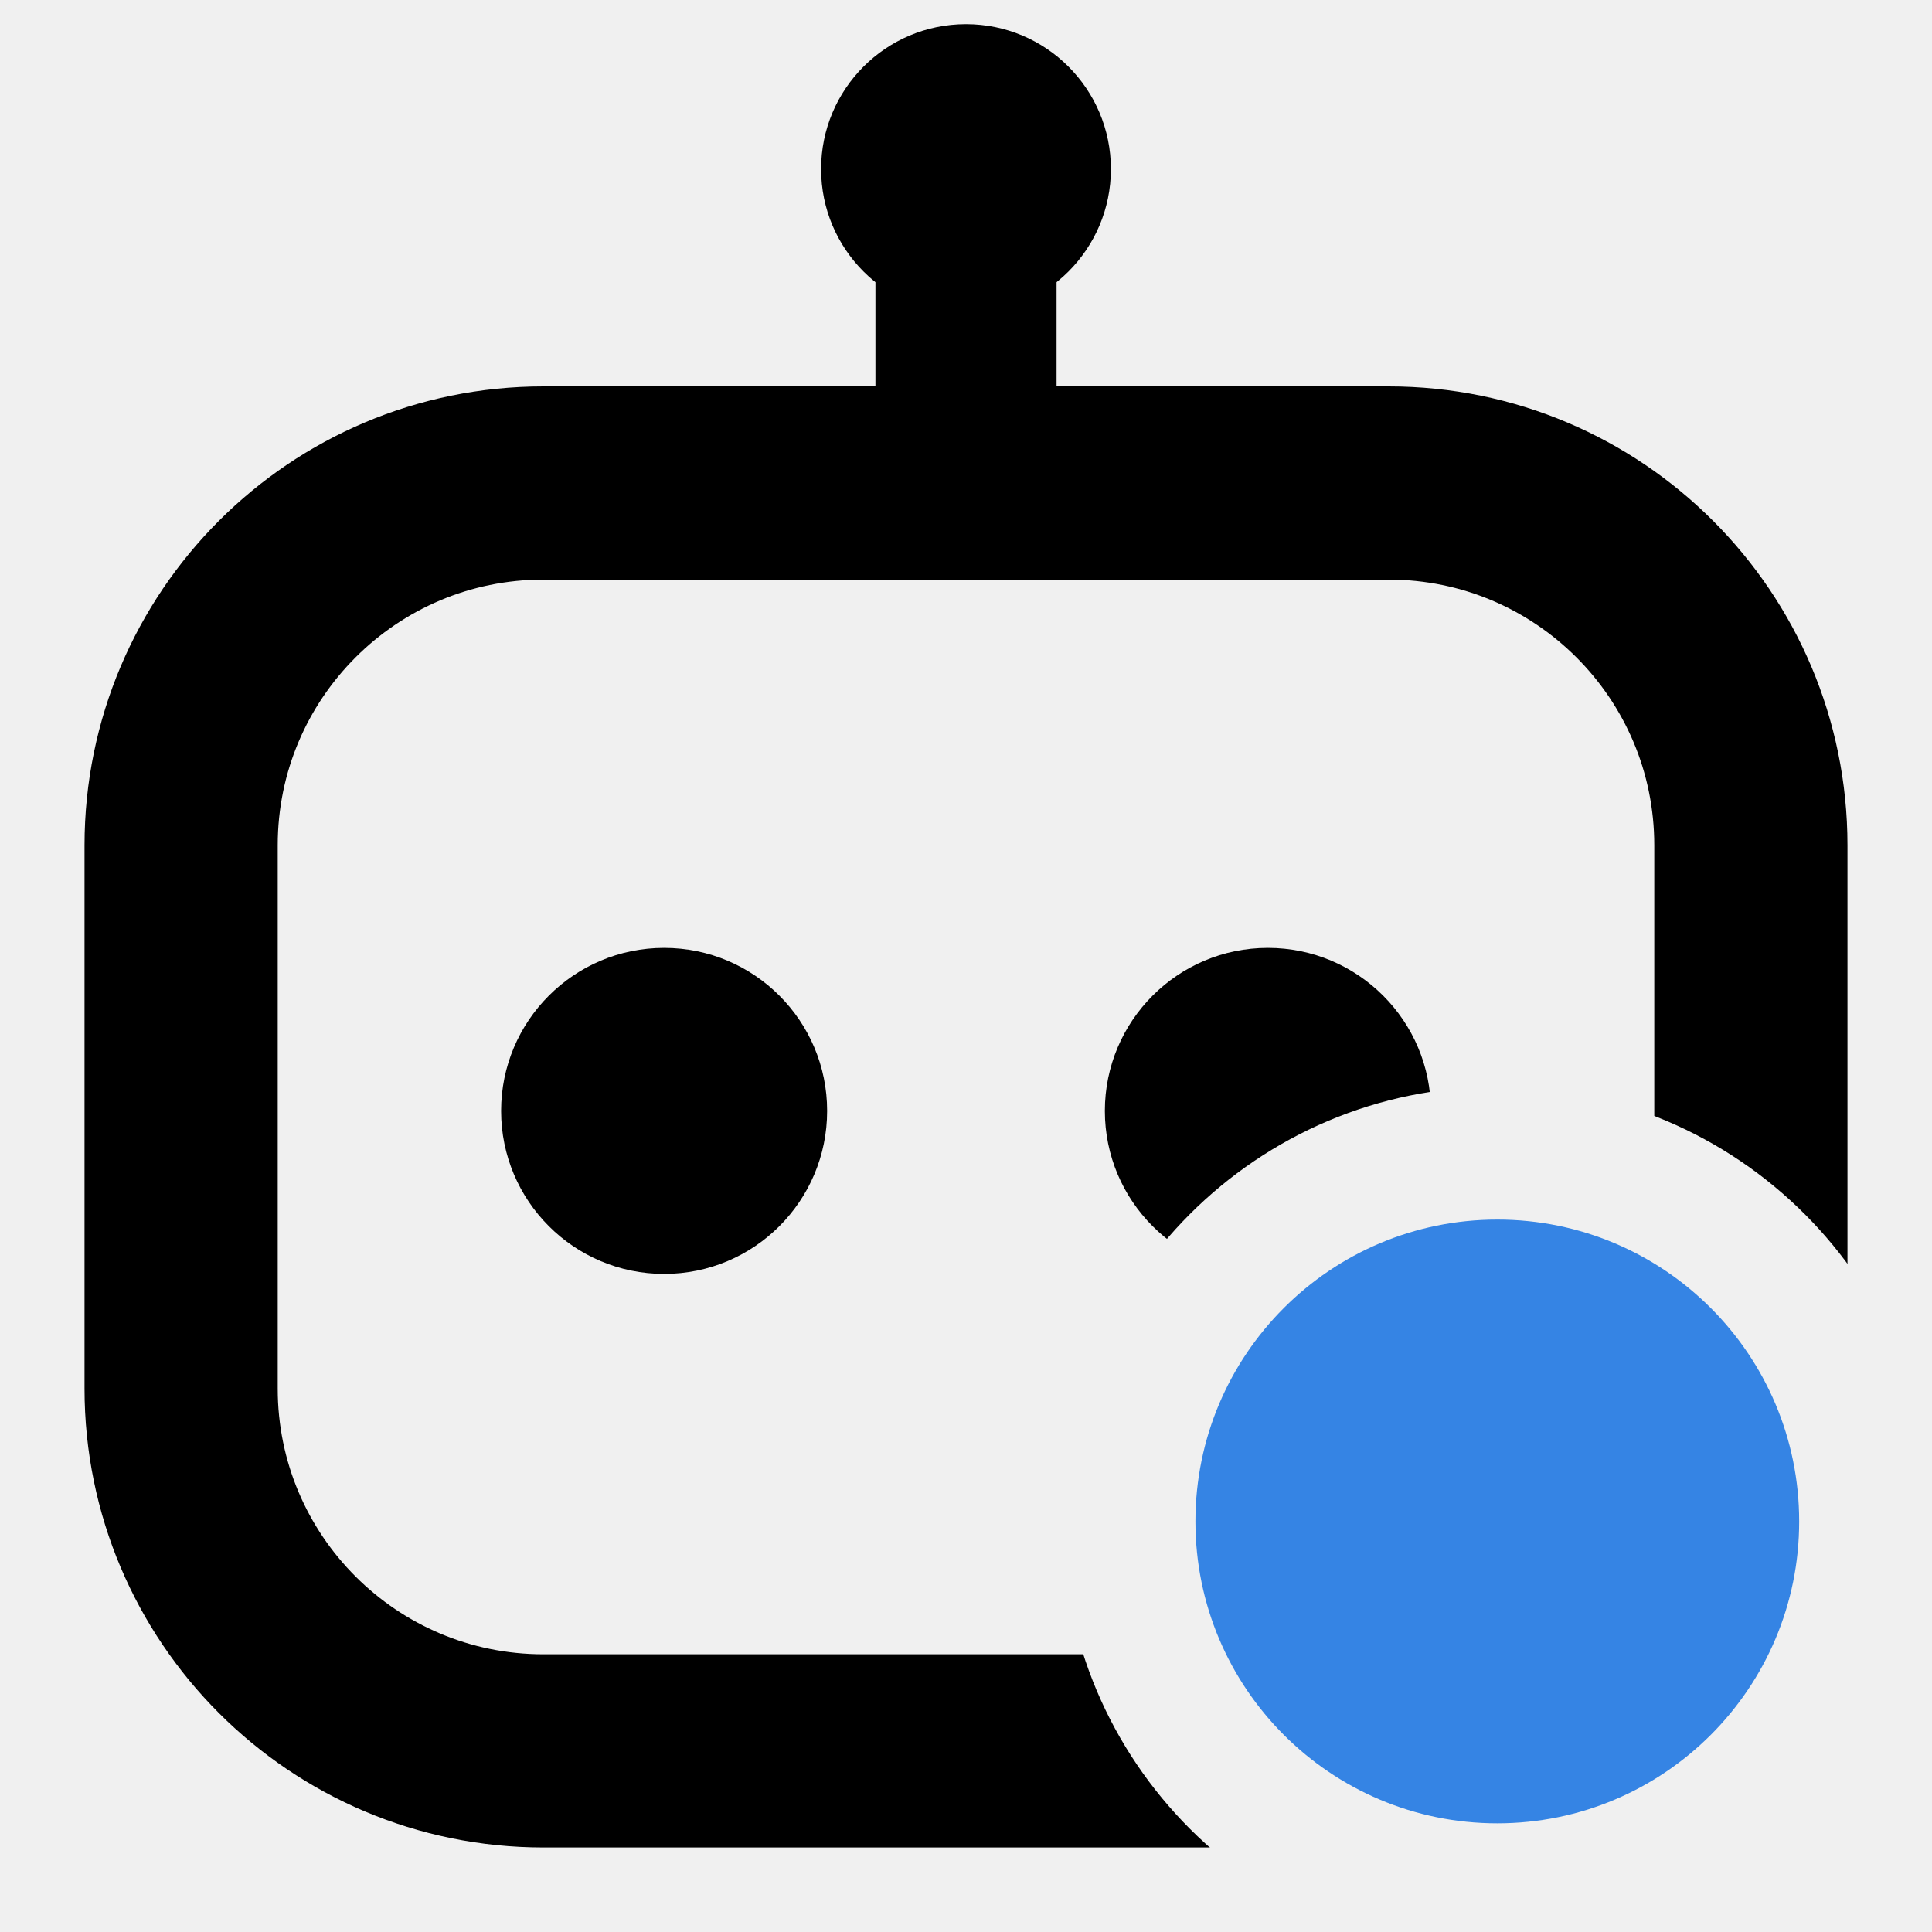
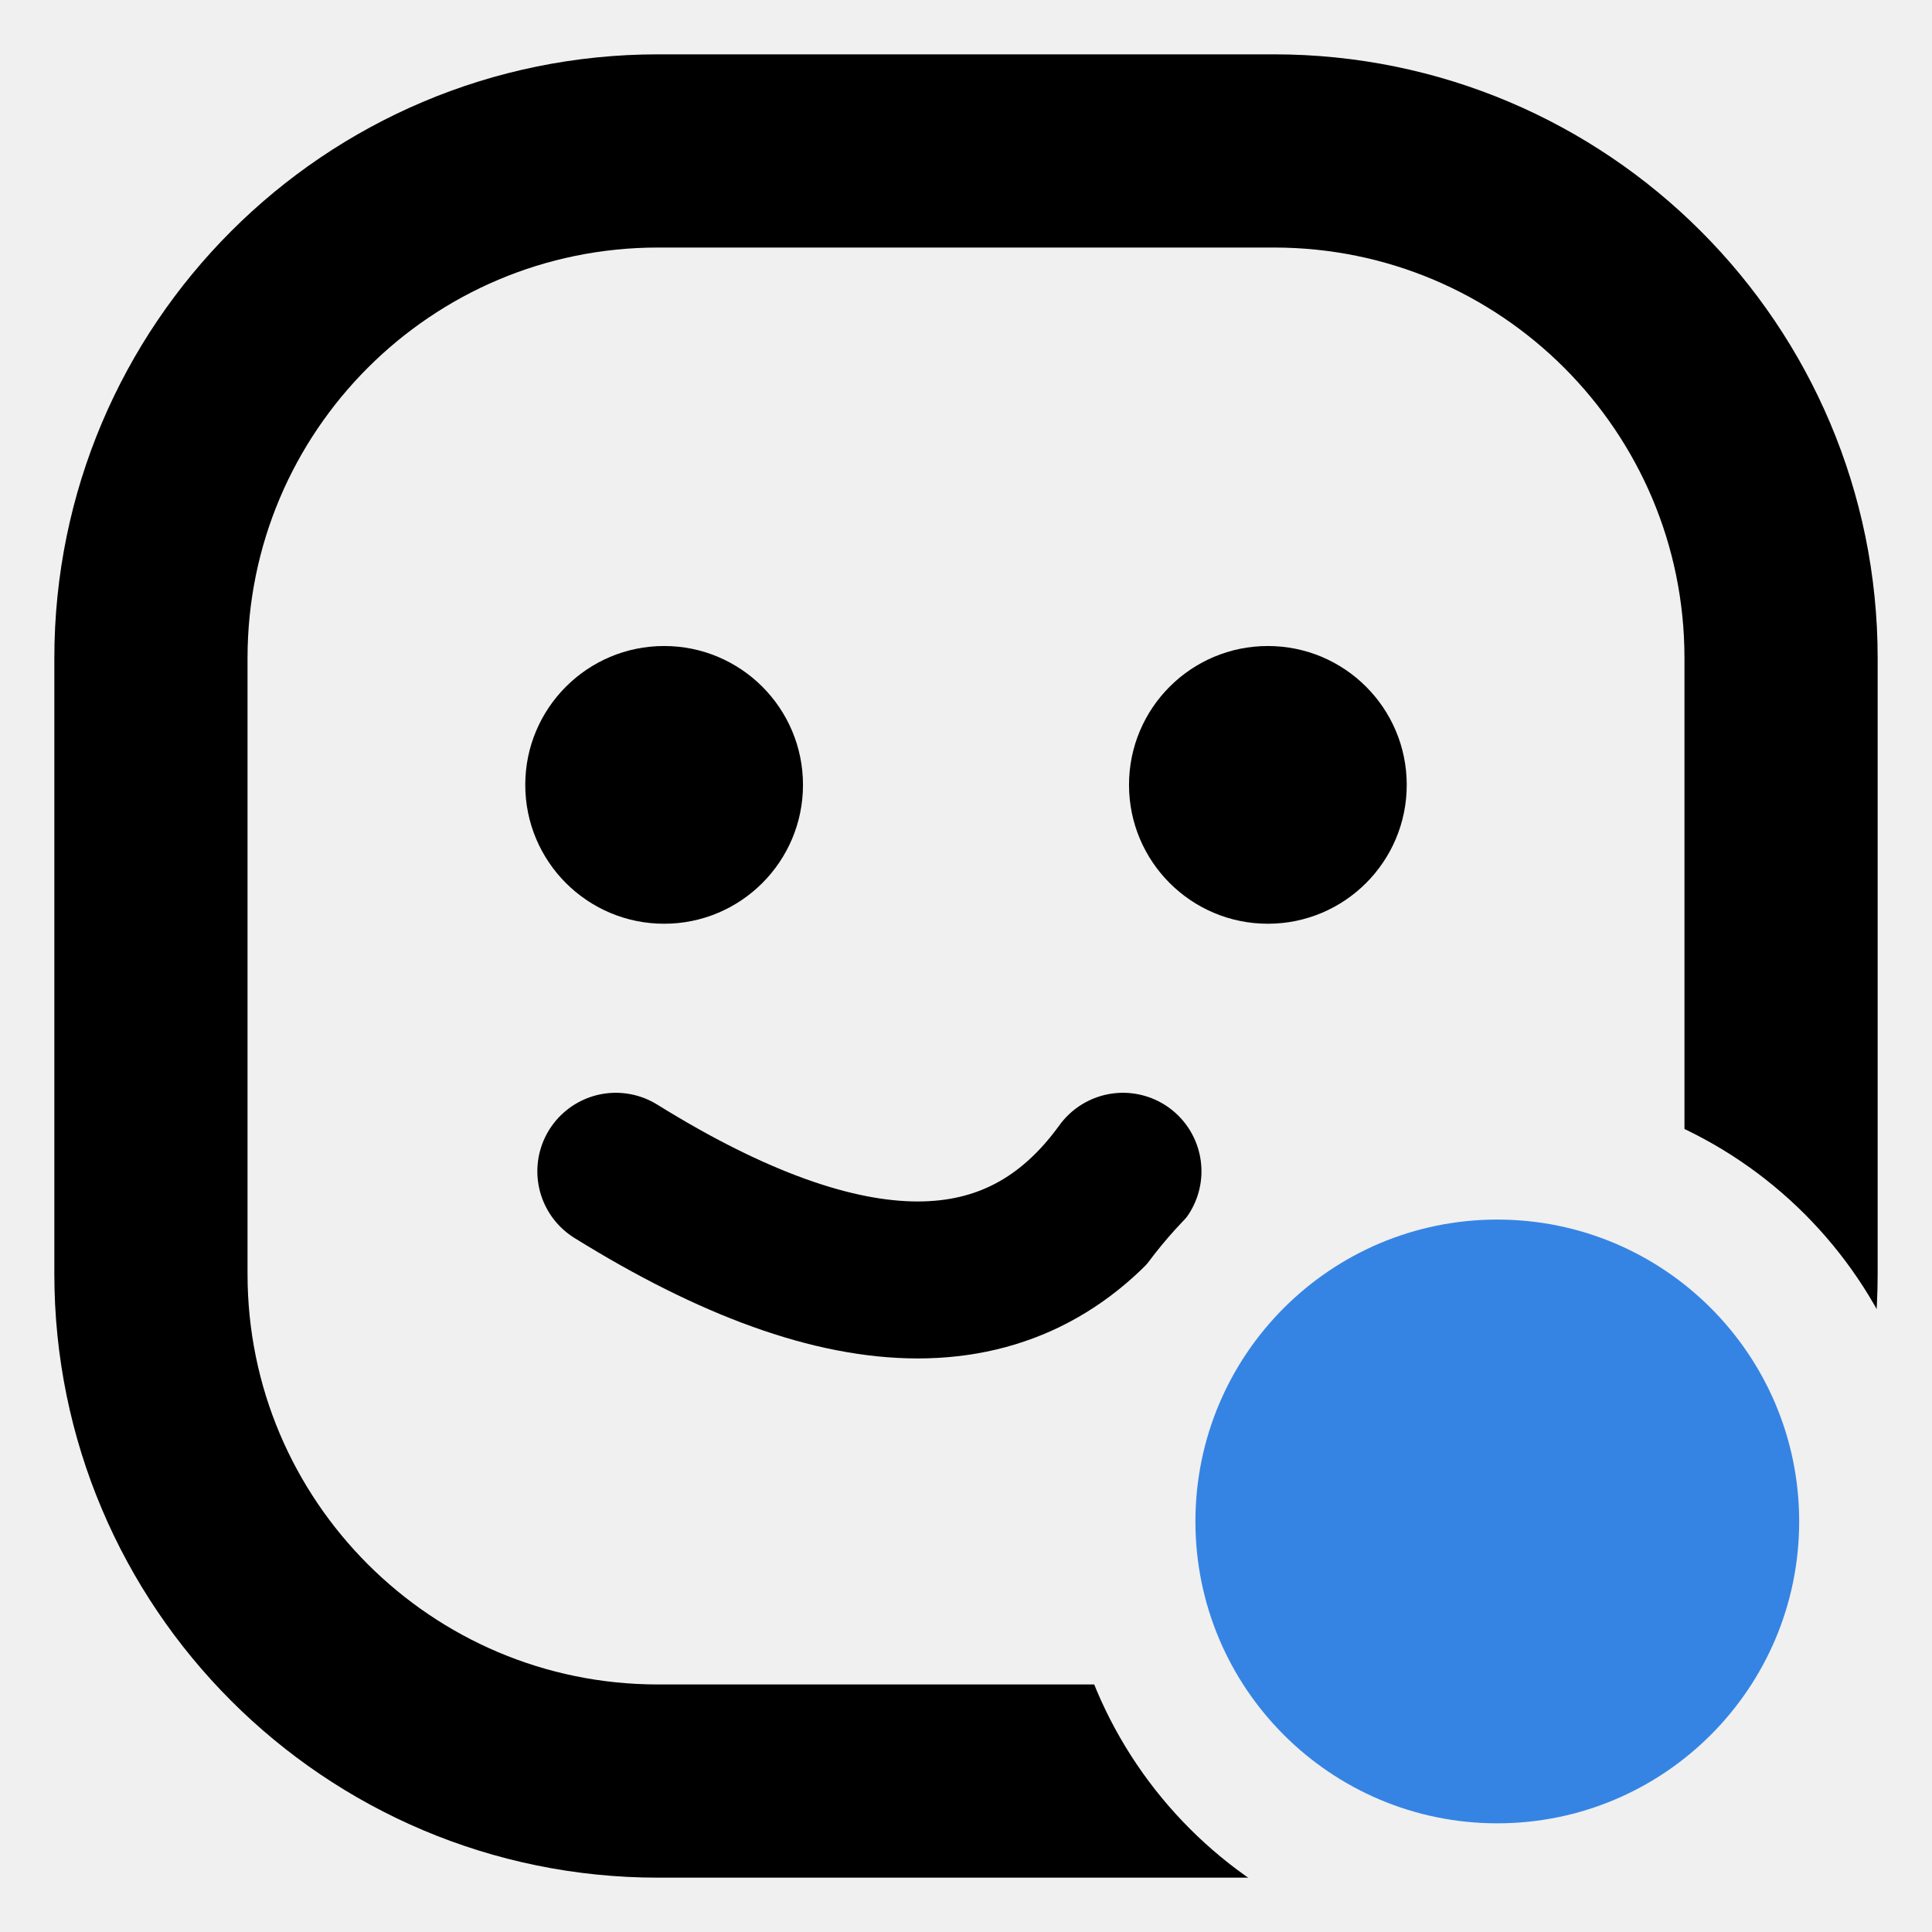
<svg xmlns="http://www.w3.org/2000/svg" width="16" height="16" viewBox="0 0 16 16">
  <mask id="cut">
    <rect width="16" height="16" fill="#ffffff" />
    <circle cx="12.4" cy="12.6" r="3.6" fill="#000000" />
  </mask>
-   <g mask="url(#cut)" fill="#000000" stroke="#000000" stroke-linecap="round">
-     <rect x="1.5" y="4" width="13" height="10.5" rx="3" fill="none" stroke-width="1.6" />
-     <circle cx="5.5" cy="9.2" r="1.35" stroke="none" />
-     <circle cx="10.5" cy="9.2" r="1.35" stroke="none" />
-     <path d="M8 4V1.6" fill="none" stroke-width="1.5" />
-     <circle cx="8" cy="1.4" r="1.2" stroke="none" />
+   <g mask="url(#cut)" fill="#000000" stroke="#000000" stroke-linecap="round" stroke-linejoin="round">
+     <rect x="1.25" y="1.25" width="13.5" height="13.5" rx="4.2" fill="none" stroke-width="1.6" />
+     <circle cx="5.5" cy="6.5" r="1.15" stroke="none" />
+     <circle cx="10.5" cy="6.5" r="1.15" stroke="none" />
+     <path d="M5.1 9.7 Q8 11.5 9.3 9.7" fill="none" stroke-width="1.3" />
  </g>
  <circle cx="12.4" cy="12.6" r="2.5" fill="#3584e4" />
</svg>
